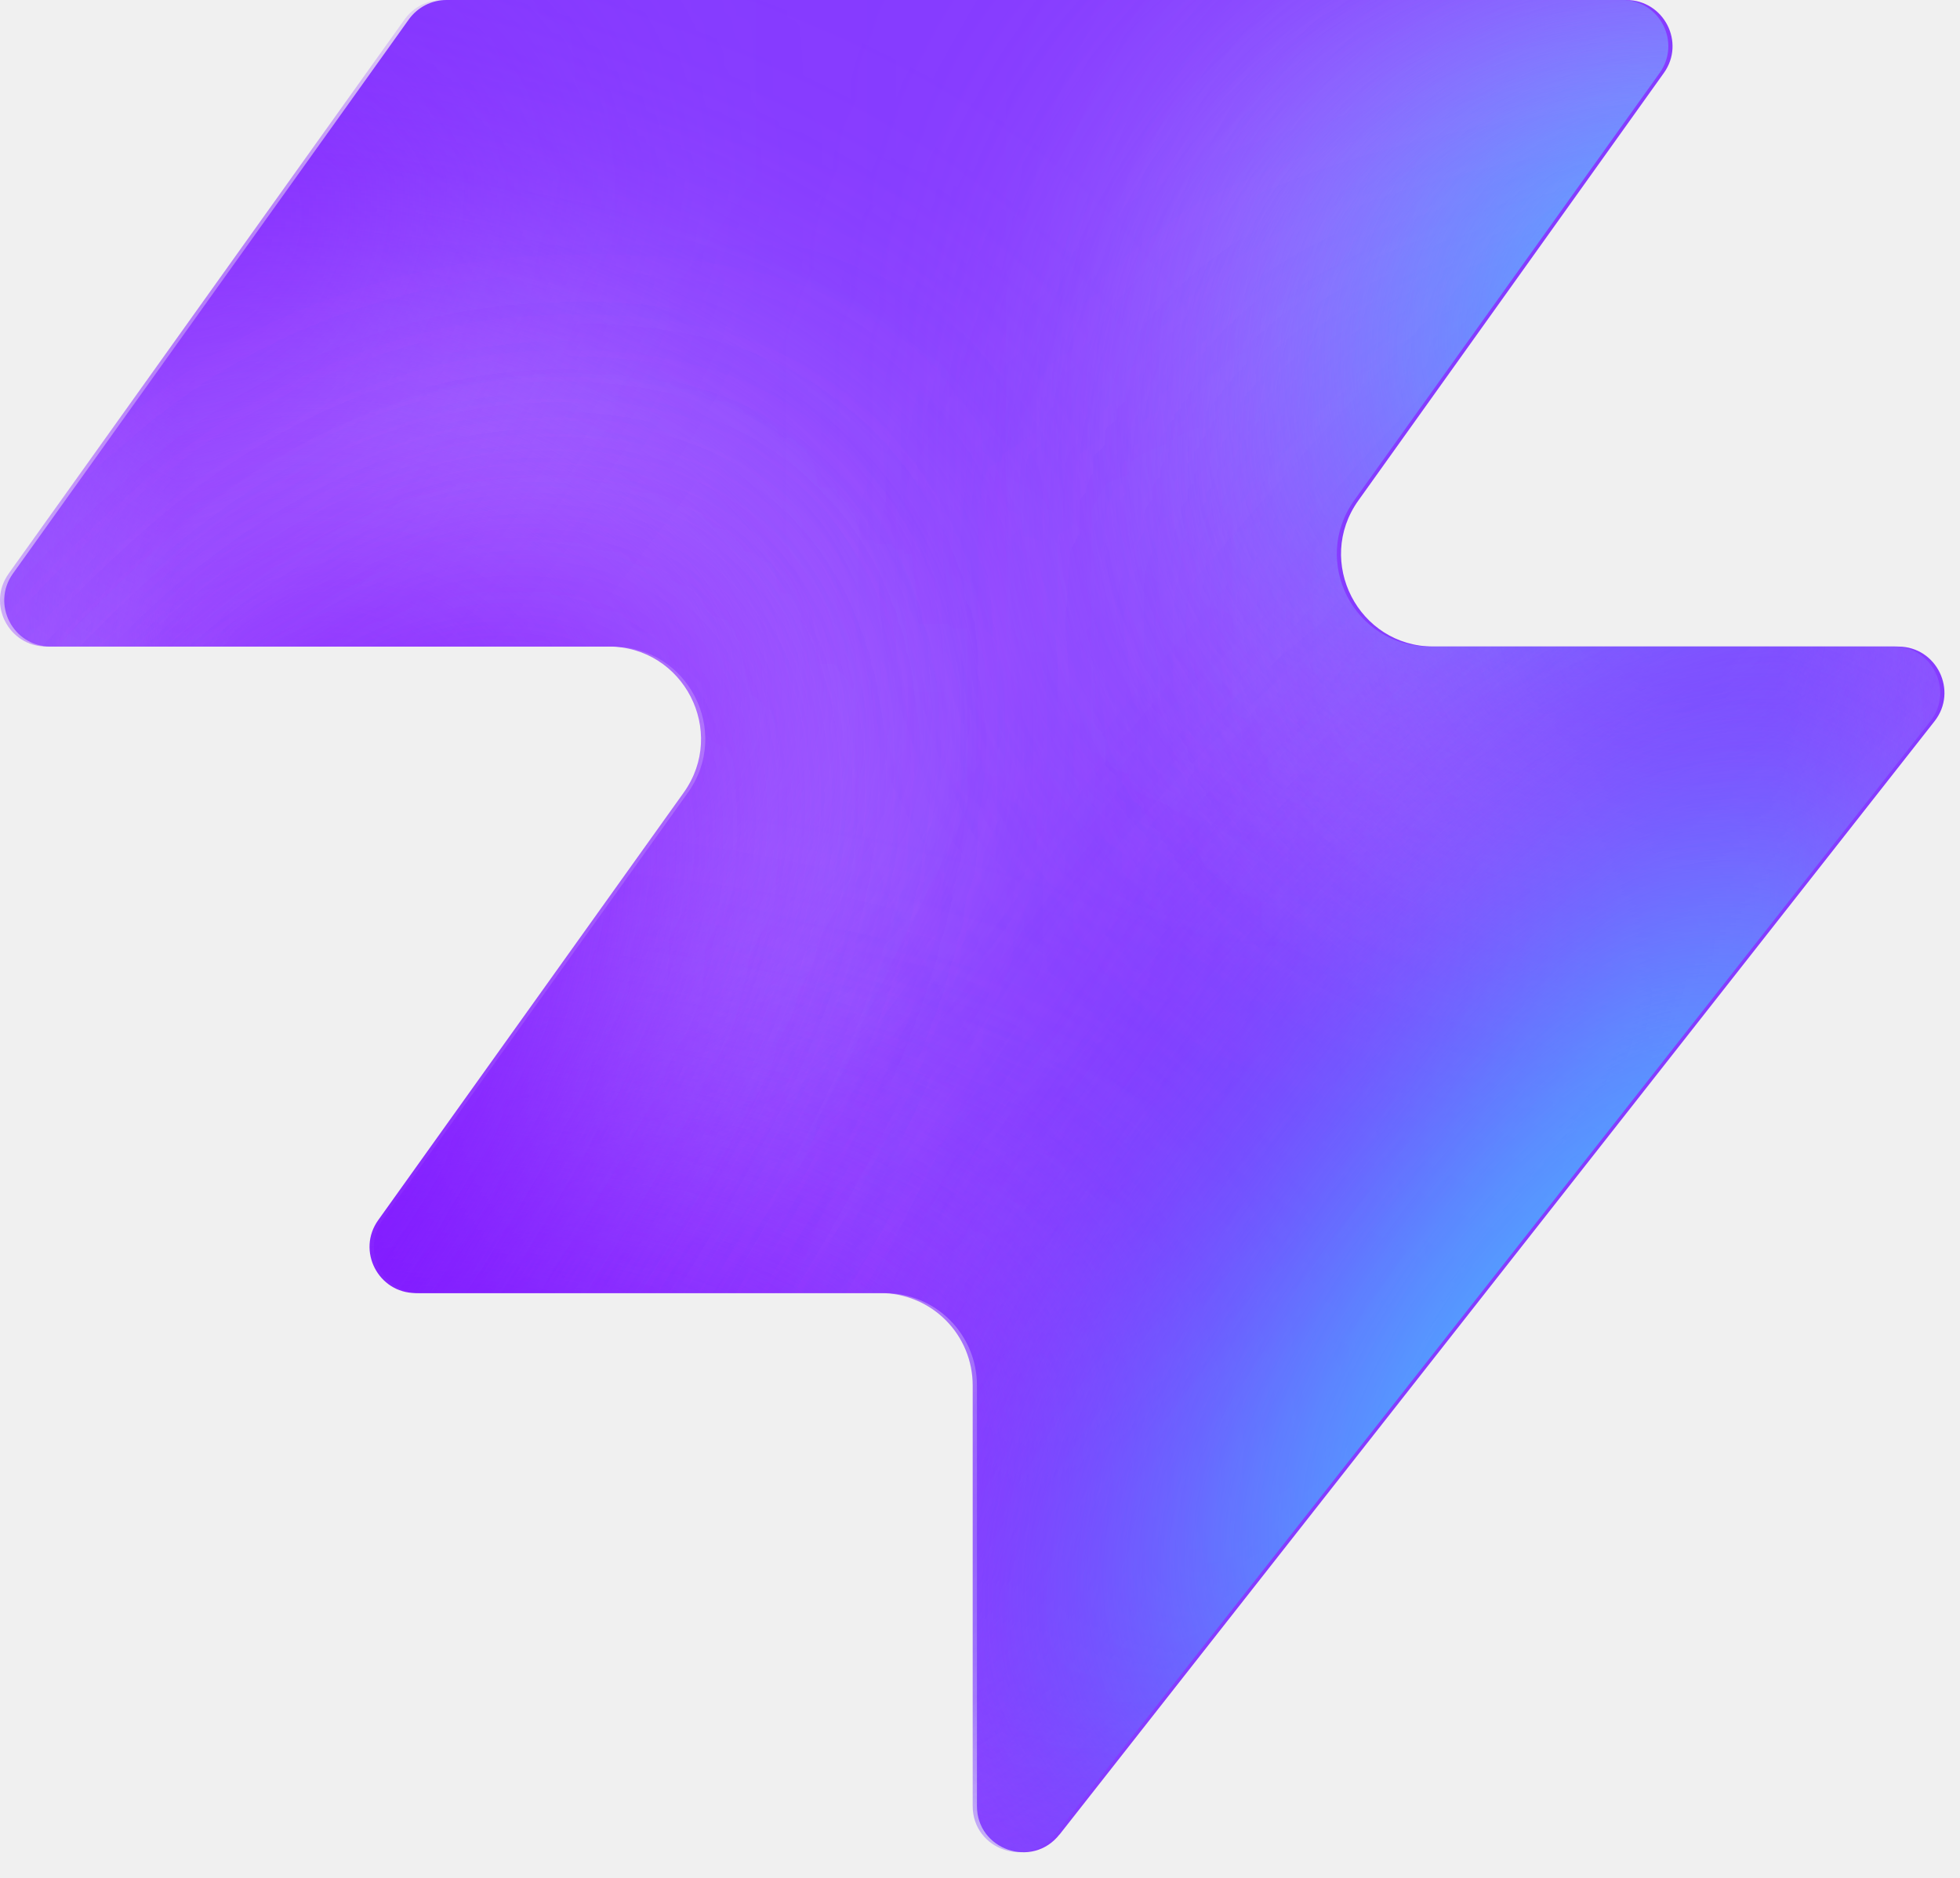
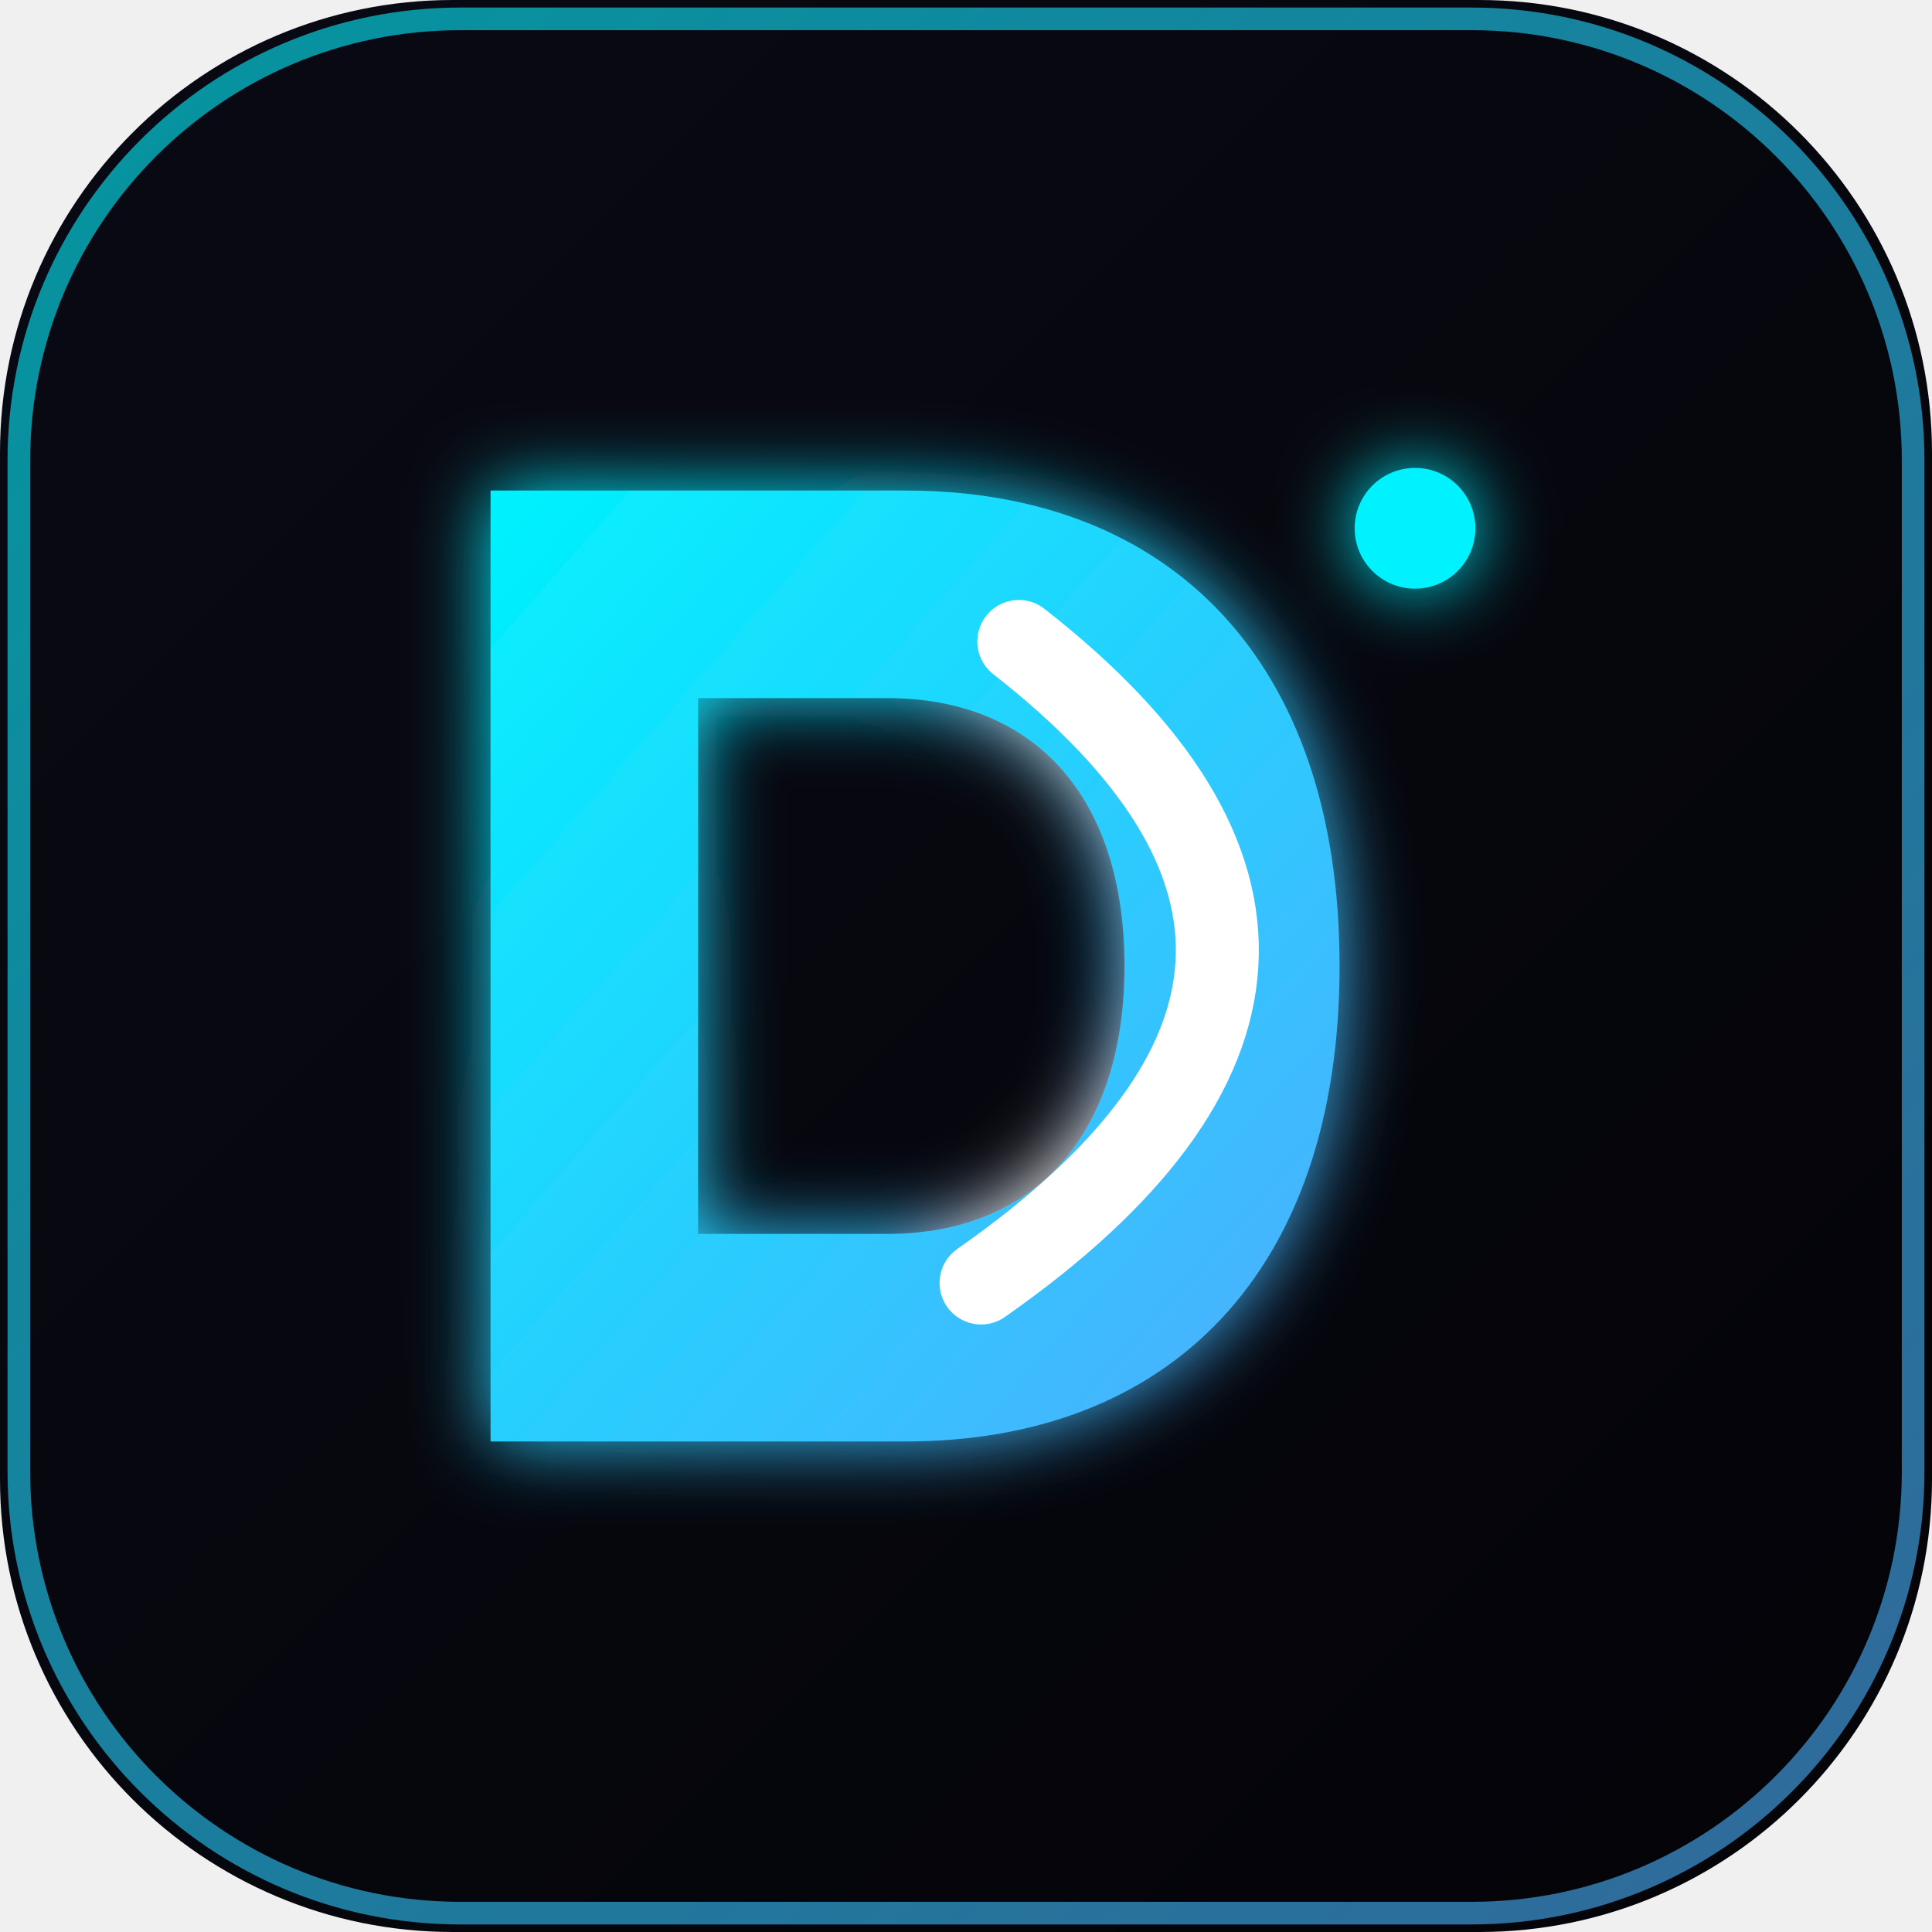
- <svg xmlns="http://www.w3.org/2000/svg" width="48" height="46" fill="none" viewBox="0 0 48 46">
-   <path fill="#863bff" d="M25.946 44.938c-.664.845-2.021.375-2.021-.698V33.937a2.26 2.26 0 0 0-2.262-2.262H10.287c-.92 0-1.456-1.04-.92-1.788l7.48-10.471c1.07-1.497 0-3.578-1.842-3.578H1.237c-.92 0-1.456-1.04-.92-1.788L10.013.474c.214-.297.556-.474.92-.474h28.894c.92 0 1.456 1.04.92 1.788l-7.48 10.471c-1.07 1.498 0 3.579 1.842 3.579h11.377c.943 0 1.473 1.088.89 1.83L25.947 44.94z" style="fill:#863bff;fill:color(display-p3 .525 .23 1);fill-opacity:1" />
-   <mask id="a" width="48" height="46" x="0" y="0" maskUnits="userSpaceOnUse" style="mask-type:alpha">
-     <path fill="#000" d="M25.842 44.938c-.664.844-2.021.375-2.021-.698V33.937a2.26 2.26 0 0 0-2.262-2.262H10.183c-.92 0-1.456-1.04-.92-1.788l7.48-10.471c1.07-1.498 0-3.579-1.842-3.579H1.133c-.92 0-1.456-1.04-.92-1.787L9.91.473c.214-.297.556-.474.92-.474h28.894c.92 0 1.456 1.04.92 1.788l-7.48 10.471c-1.07 1.498 0 3.578 1.842 3.578h11.377c.943 0 1.473 1.088.89 1.832L25.843 44.94z" style="fill:#000;fill-opacity:1" />
-   </mask>
-   <g mask="url(#a)">
-     <g filter="url(#b)">
-       <ellipse cx="5.508" cy="14.704" fill="#ede6ff" rx="5.508" ry="14.704" style="fill:#ede6ff;fill:color(display-p3 .927 .903 1);fill-opacity:1" transform="matrix(.00324 1 1 -.00324 -4.47 31.516)" />
-     </g>
-     <g filter="url(#c)">
-       <ellipse cx="10.399" cy="29.851" fill="#ede6ff" rx="10.399" ry="29.851" style="fill:#ede6ff;fill:color(display-p3 .927 .903 1);fill-opacity:1" transform="matrix(.00324 1 1 -.00324 -39.328 7.883)" />
-     </g>
-     <g filter="url(#d)">
-       <ellipse cx="5.508" cy="30.487" fill="#7e14ff" rx="5.508" ry="30.487" style="fill:#7e14ff;fill:color(display-p3 .492 .077 1);fill-opacity:1" transform="rotate(89.814 -25.913 -14.639)scale(1 -1)" />
-     </g>
-     <g filter="url(#e)">
-       <ellipse cx="5.508" cy="30.599" fill="#7e14ff" rx="5.508" ry="30.599" style="fill:#7e14ff;fill:color(display-p3 .492 .077 1);fill-opacity:1" transform="rotate(89.814 -32.644 -3.334)scale(1 -1)" />
-     </g>
-     <g filter="url(#f)">
-       <ellipse cx="5.508" cy="30.599" fill="#7e14ff" rx="5.508" ry="30.599" style="fill:#7e14ff;fill:color(display-p3 .492 .077 1);fill-opacity:1" transform="matrix(.00324 1 1 -.00324 -34.34 30.47)" />
-     </g>
-     <g filter="url(#g)">
-       <ellipse cx="14.072" cy="22.078" fill="#ede6ff" rx="14.072" ry="22.078" style="fill:#ede6ff;fill:color(display-p3 .927 .903 1);fill-opacity:1" transform="rotate(93.35 24.506 48.493)scale(-1 1)" />
-     </g>
-     <g filter="url(#h)">
-       <ellipse cx="3.47" cy="21.501" fill="#7e14ff" rx="3.47" ry="21.501" style="fill:#7e14ff;fill:color(display-p3 .492 .077 1);fill-opacity:1" transform="rotate(89.009 28.708 47.59)scale(-1 1)" />
-     </g>
-     <g filter="url(#i)">
-       <ellipse cx="3.47" cy="21.501" fill="#7e14ff" rx="3.47" ry="21.501" style="fill:#7e14ff;fill:color(display-p3 .492 .077 1);fill-opacity:1" transform="rotate(89.009 28.708 47.59)scale(-1 1)" />
-     </g>
-     <g filter="url(#j)">
-       <ellipse cx=".387" cy="8.972" fill="#7e14ff" rx="4.407" ry="29.108" style="fill:#7e14ff;fill:color(display-p3 .492 .077 1);fill-opacity:1" transform="rotate(39.51 .387 8.972)" />
-     </g>
-     <g filter="url(#k)">
-       <ellipse cx="47.523" cy="-6.092" fill="#7e14ff" rx="4.407" ry="29.108" style="fill:#7e14ff;fill:color(display-p3 .492 .077 1);fill-opacity:1" transform="rotate(37.892 47.523 -6.092)" />
-     </g>
-     <g filter="url(#l)">
-       <ellipse cx="41.412" cy="6.333" fill="#47bfff" rx="5.971" ry="9.665" style="fill:#47bfff;fill:color(display-p3 .28 .748 1);fill-opacity:1" transform="rotate(37.892 41.412 6.333)" />
-     </g>
-     <g filter="url(#m)">
-       <ellipse cx="-1.879" cy="38.332" fill="#7e14ff" rx="4.407" ry="29.108" style="fill:#7e14ff;fill:color(display-p3 .492 .077 1);fill-opacity:1" transform="rotate(37.892 -1.88 38.332)" />
-     </g>
-     <g filter="url(#n)">
-       <ellipse cx="-1.879" cy="38.332" fill="#7e14ff" rx="4.407" ry="29.108" style="fill:#7e14ff;fill:color(display-p3 .492 .077 1);fill-opacity:1" transform="rotate(37.892 -1.88 38.332)" />
-     </g>
-     <g filter="url(#o)">
-       <ellipse cx="35.651" cy="29.907" fill="#7e14ff" rx="4.407" ry="29.108" style="fill:#7e14ff;fill:color(display-p3 .492 .077 1);fill-opacity:1" transform="rotate(37.892 35.651 29.907)" />
-     </g>
-     <g filter="url(#p)">
-       <ellipse cx="38.418" cy="32.4" fill="#47bfff" rx="5.971" ry="15.297" style="fill:#47bfff;fill:color(display-p3 .28 .748 1);fill-opacity:1" transform="rotate(37.892 38.418 32.4)" />
-     </g>
-   </g>
+ <svg xmlns="http://www.w3.org/2000/svg" viewBox="0 0 512 512" width="100%" height="100%">
  <defs>
-     <filter id="b" width="60.045" height="41.654" x="-19.77" y="16.149" color-interpolation-filters="sRGB" filterUnits="userSpaceOnUse">
-       <feFlood flood-opacity="0" result="BackgroundImageFix" />
-       <feBlend in="SourceGraphic" in2="BackgroundImageFix" result="shape" />
-       <feGaussianBlur result="effect1_foregroundBlur_2002_17158" stdDeviation="7.659" />
-     </filter>
-     <filter id="c" width="90.34" height="51.437" x="-54.613" y="-7.533" color-interpolation-filters="sRGB" filterUnits="userSpaceOnUse">
-       <feFlood flood-opacity="0" result="BackgroundImageFix" />
-       <feBlend in="SourceGraphic" in2="BackgroundImageFix" result="shape" />
-       <feGaussianBlur result="effect1_foregroundBlur_2002_17158" stdDeviation="7.659" />
-     </filter>
-     <filter id="d" width="79.355" height="29.4" x="-49.64" y="2.03" color-interpolation-filters="sRGB" filterUnits="userSpaceOnUse">
-       <feFlood flood-opacity="0" result="BackgroundImageFix" />
-       <feBlend in="SourceGraphic" in2="BackgroundImageFix" result="shape" />
-       <feGaussianBlur result="effect1_foregroundBlur_2002_17158" stdDeviation="4.596" />
-     </filter>
-     <filter id="e" width="79.579" height="29.4" x="-45.045" y="20.029" color-interpolation-filters="sRGB" filterUnits="userSpaceOnUse">
-       <feFlood flood-opacity="0" result="BackgroundImageFix" />
-       <feBlend in="SourceGraphic" in2="BackgroundImageFix" result="shape" />
-       <feGaussianBlur result="effect1_foregroundBlur_2002_17158" stdDeviation="4.596" />
-     </filter>
-     <filter id="f" width="79.579" height="29.4" x="-43.513" y="21.178" color-interpolation-filters="sRGB" filterUnits="userSpaceOnUse">
-       <feFlood flood-opacity="0" result="BackgroundImageFix" />
-       <feBlend in="SourceGraphic" in2="BackgroundImageFix" result="shape" />
-       <feGaussianBlur result="effect1_foregroundBlur_2002_17158" stdDeviation="4.596" />
-     </filter>
-     <filter id="g" width="74.749" height="58.852" x="15.756" y="-17.901" color-interpolation-filters="sRGB" filterUnits="userSpaceOnUse">
-       <feFlood flood-opacity="0" result="BackgroundImageFix" />
-       <feBlend in="SourceGraphic" in2="BackgroundImageFix" result="shape" />
-       <feGaussianBlur result="effect1_foregroundBlur_2002_17158" stdDeviation="7.659" />
-     </filter>
-     <filter id="h" width="61.377" height="25.362" x="23.548" y="2.284" color-interpolation-filters="sRGB" filterUnits="userSpaceOnUse">
-       <feFlood flood-opacity="0" result="BackgroundImageFix" />
-       <feBlend in="SourceGraphic" in2="BackgroundImageFix" result="shape" />
-       <feGaussianBlur result="effect1_foregroundBlur_2002_17158" stdDeviation="4.596" />
-     </filter>
-     <filter id="i" width="61.377" height="25.362" x="23.548" y="2.284" color-interpolation-filters="sRGB" filterUnits="userSpaceOnUse">
-       <feFlood flood-opacity="0" result="BackgroundImageFix" />
-       <feBlend in="SourceGraphic" in2="BackgroundImageFix" result="shape" />
-       <feGaussianBlur result="effect1_foregroundBlur_2002_17158" stdDeviation="4.596" />
-     </filter>
-     <filter id="j" width="56.045" height="63.649" x="-27.636" y="-22.853" color-interpolation-filters="sRGB" filterUnits="userSpaceOnUse">
-       <feFlood flood-opacity="0" result="BackgroundImageFix" />
-       <feBlend in="SourceGraphic" in2="BackgroundImageFix" result="shape" />
-       <feGaussianBlur result="effect1_foregroundBlur_2002_17158" stdDeviation="4.596" />
-     </filter>
-     <filter id="k" width="54.814" height="64.646" x="20.116" y="-38.415" color-interpolation-filters="sRGB" filterUnits="userSpaceOnUse">
-       <feFlood flood-opacity="0" result="BackgroundImageFix" />
-       <feBlend in="SourceGraphic" in2="BackgroundImageFix" result="shape" />
-       <feGaussianBlur result="effect1_foregroundBlur_2002_17158" stdDeviation="4.596" />
-     </filter>
-     <filter id="l" width="33.541" height="35.313" x="24.641" y="-11.323" color-interpolation-filters="sRGB" filterUnits="userSpaceOnUse">
-       <feFlood flood-opacity="0" result="BackgroundImageFix" />
-       <feBlend in="SourceGraphic" in2="BackgroundImageFix" result="shape" />
-       <feGaussianBlur result="effect1_foregroundBlur_2002_17158" stdDeviation="4.596" />
-     </filter>
-     <filter id="m" width="54.814" height="64.646" x="-29.286" y="6.009" color-interpolation-filters="sRGB" filterUnits="userSpaceOnUse">
-       <feFlood flood-opacity="0" result="BackgroundImageFix" />
-       <feBlend in="SourceGraphic" in2="BackgroundImageFix" result="shape" />
-       <feGaussianBlur result="effect1_foregroundBlur_2002_17158" stdDeviation="4.596" />
-     </filter>
-     <filter id="n" width="54.814" height="64.646" x="-29.286" y="6.009" color-interpolation-filters="sRGB" filterUnits="userSpaceOnUse">
-       <feFlood flood-opacity="0" result="BackgroundImageFix" />
-       <feBlend in="SourceGraphic" in2="BackgroundImageFix" result="shape" />
-       <feGaussianBlur result="effect1_foregroundBlur_2002_17158" stdDeviation="4.596" />
-     </filter>
-     <filter id="o" width="54.814" height="64.646" x="8.244" y="-2.416" color-interpolation-filters="sRGB" filterUnits="userSpaceOnUse">
-       <feFlood flood-opacity="0" result="BackgroundImageFix" />
-       <feBlend in="SourceGraphic" in2="BackgroundImageFix" result="shape" />
-       <feGaussianBlur result="effect1_foregroundBlur_2002_17158" stdDeviation="4.596" />
-     </filter>
-     <filter id="p" width="39.409" height="43.623" x="18.713" y="10.588" color-interpolation-filters="sRGB" filterUnits="userSpaceOnUse">
-       <feFlood flood-opacity="0" result="BackgroundImageFix" />
-       <feBlend in="SourceGraphic" in2="BackgroundImageFix" result="shape" />
-       <feGaussianBlur result="effect1_foregroundBlur_2002_17158" stdDeviation="4.596" />
+     <linearGradient id="bgGrad" x1="0%" y1="0%" x2="100%" y2="100%">
+       <stop offset="0%" stop-color="#0a0a14" />
+       <stop offset="100%" stop-color="#030308" />
+     </linearGradient>
+     <linearGradient id="accentGrad" x1="0%" y1="0%" x2="100%" y2="100%">
+       <stop offset="0%" stop-color="#00f2fe" />
+       <stop offset="100%" stop-color="#4facfe" />
+     </linearGradient>
+     <filter id="neonGlow" x="-20%" y="-20%" width="140%" height="140%">
+       <feGaussianBlur stdDeviation="10" result="blur" />
+       <feComposite in="SourceGraphic" in2="blur" operator="over" />
    </filter>
  </defs>
+   <rect width="512" height="512" rx="120" fill="url(#bgGrad)" />
+   <rect width="502" height="502" x="5" y="5" rx="117" fill="none" stroke="url(#accentGrad)" stroke-width="6" opacity="0.6" />
+   <g filter="url(#neonGlow)">
+     <path d="M 130 130 H 240 C 310 130 355 175 355 256 C 355 337 310 382 240 382 H 130 Z M 185 185 V 327 H 235 C 275 327 298 300 298 256 C 298 212 275 185 235 185 Z" fill="url(#accentGrad)" />
+     <path d="M 270 170 Q 380 256 260 340" fill="none" stroke="#ffffff" stroke-width="22" stroke-linecap="round" />
+     <circle cx="375" cy="140" r="16" fill="#00f2fe" />
+   </g>
</svg>
